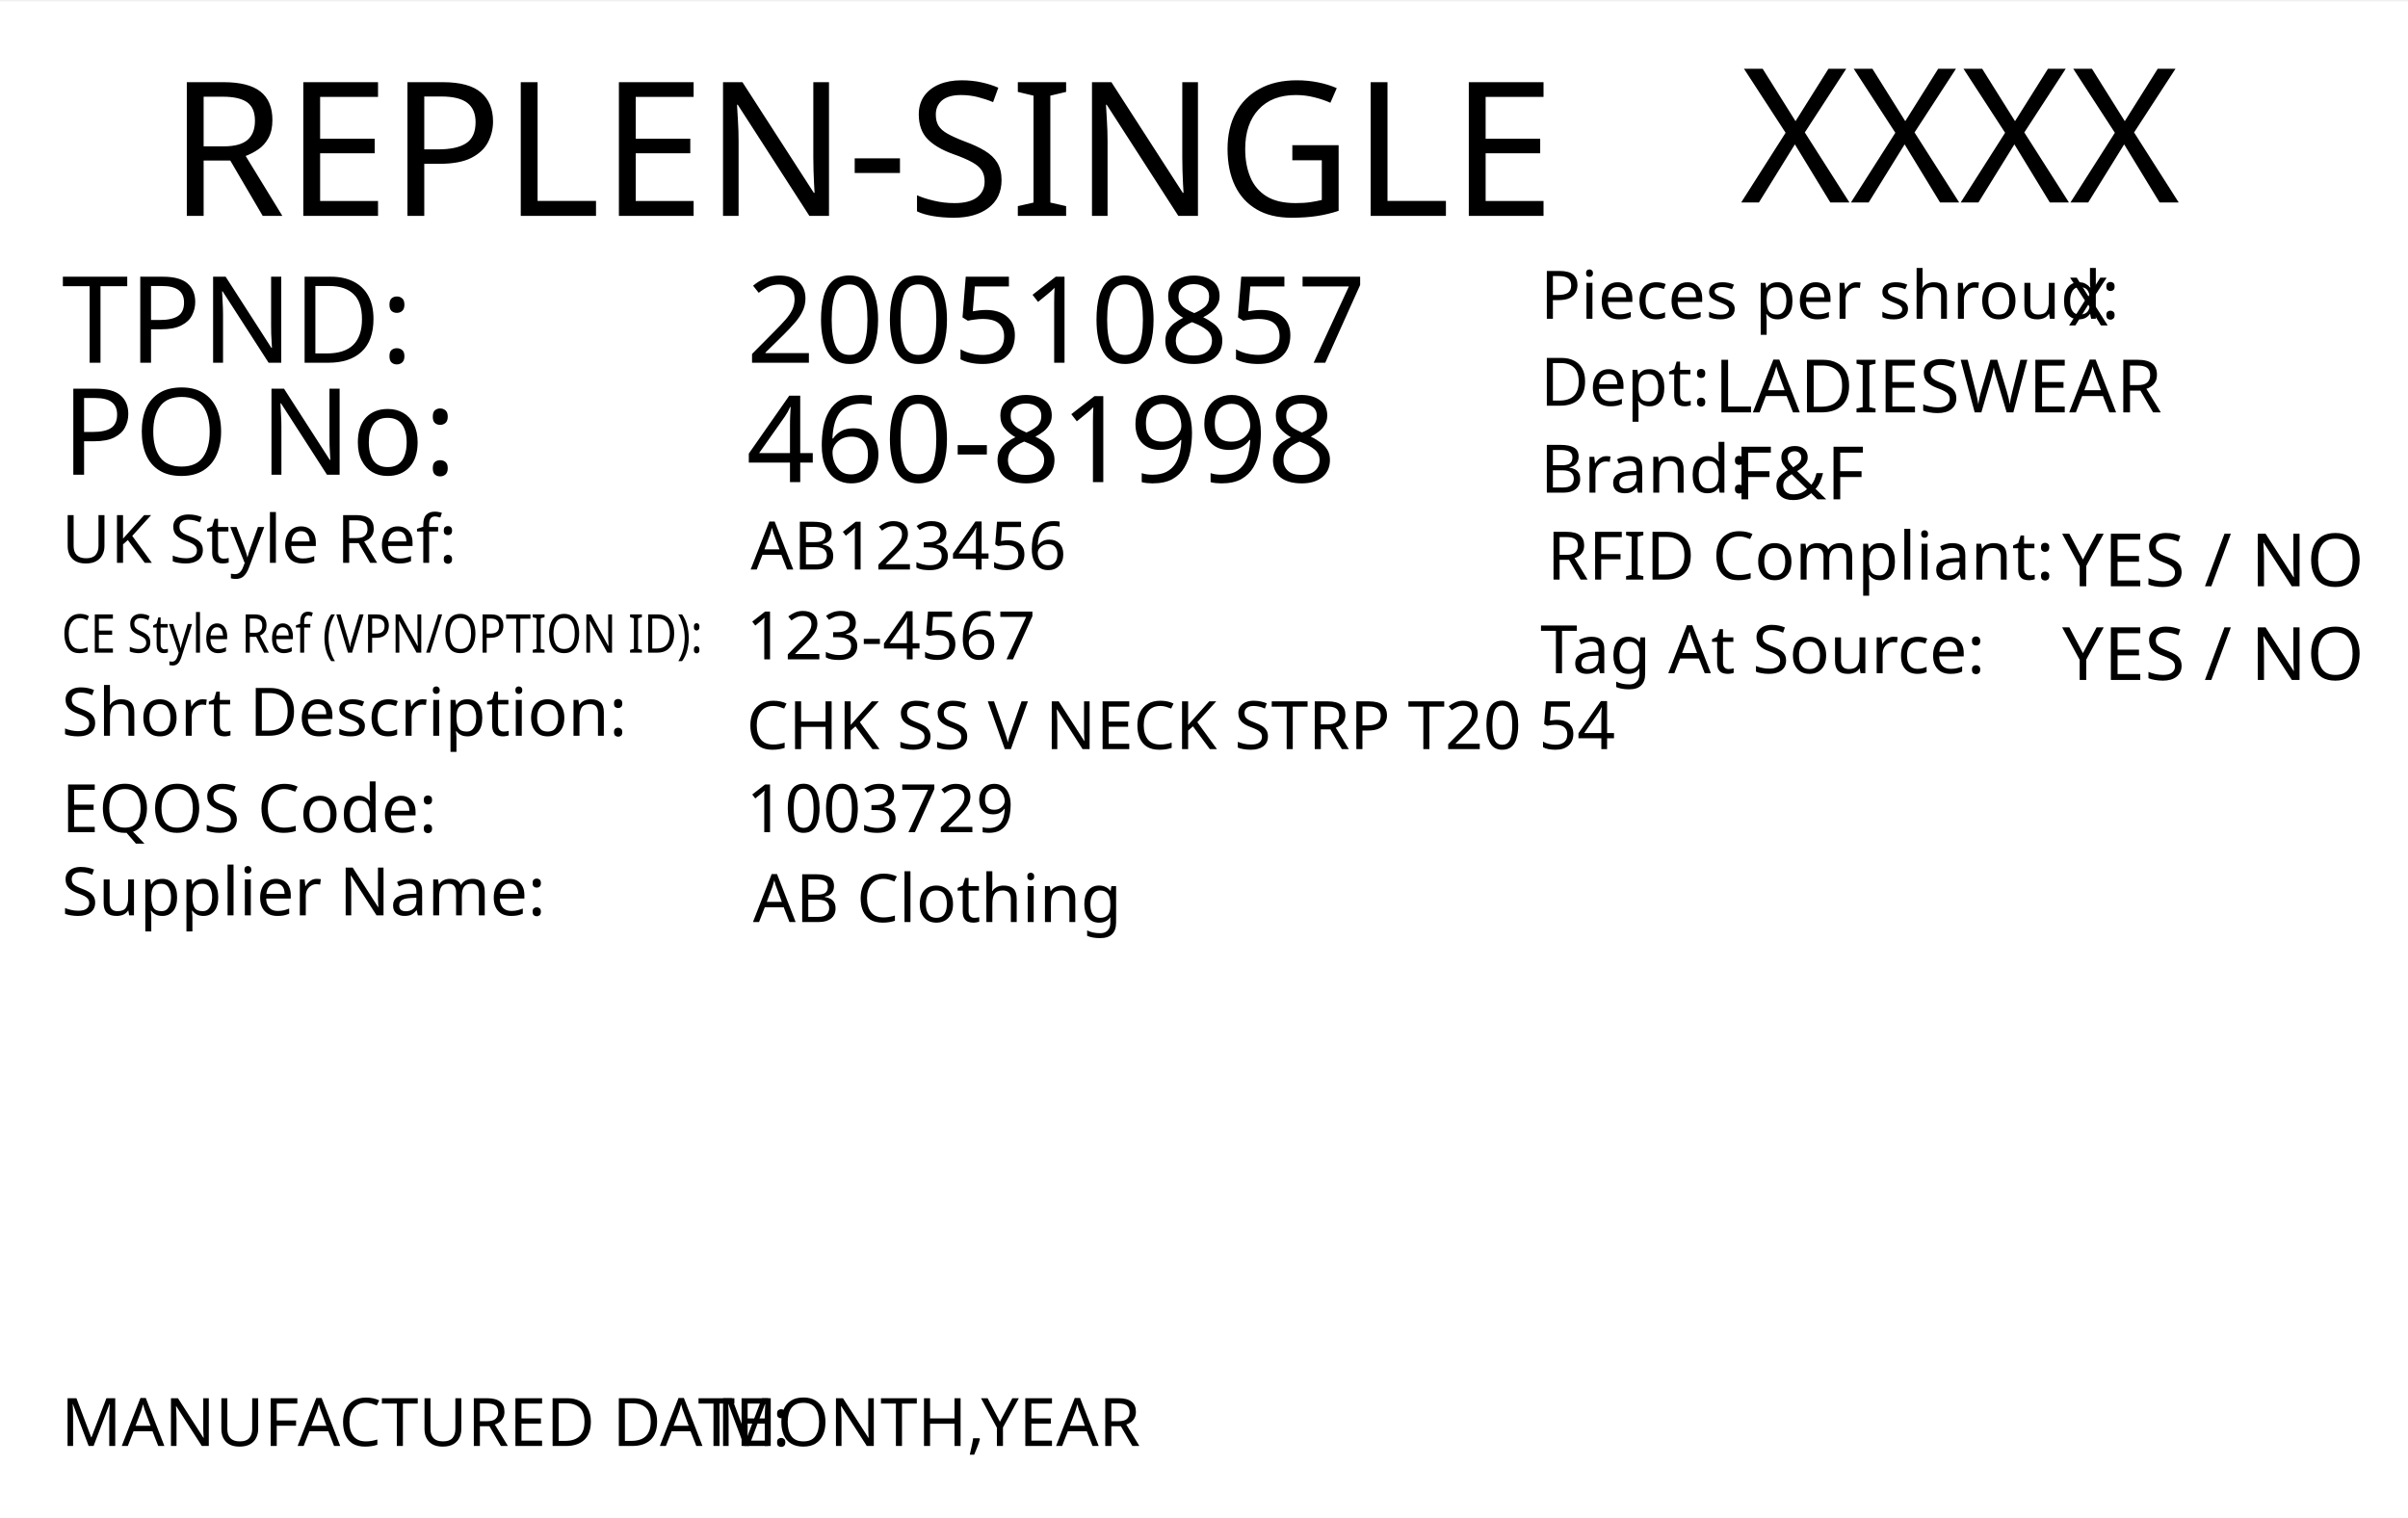
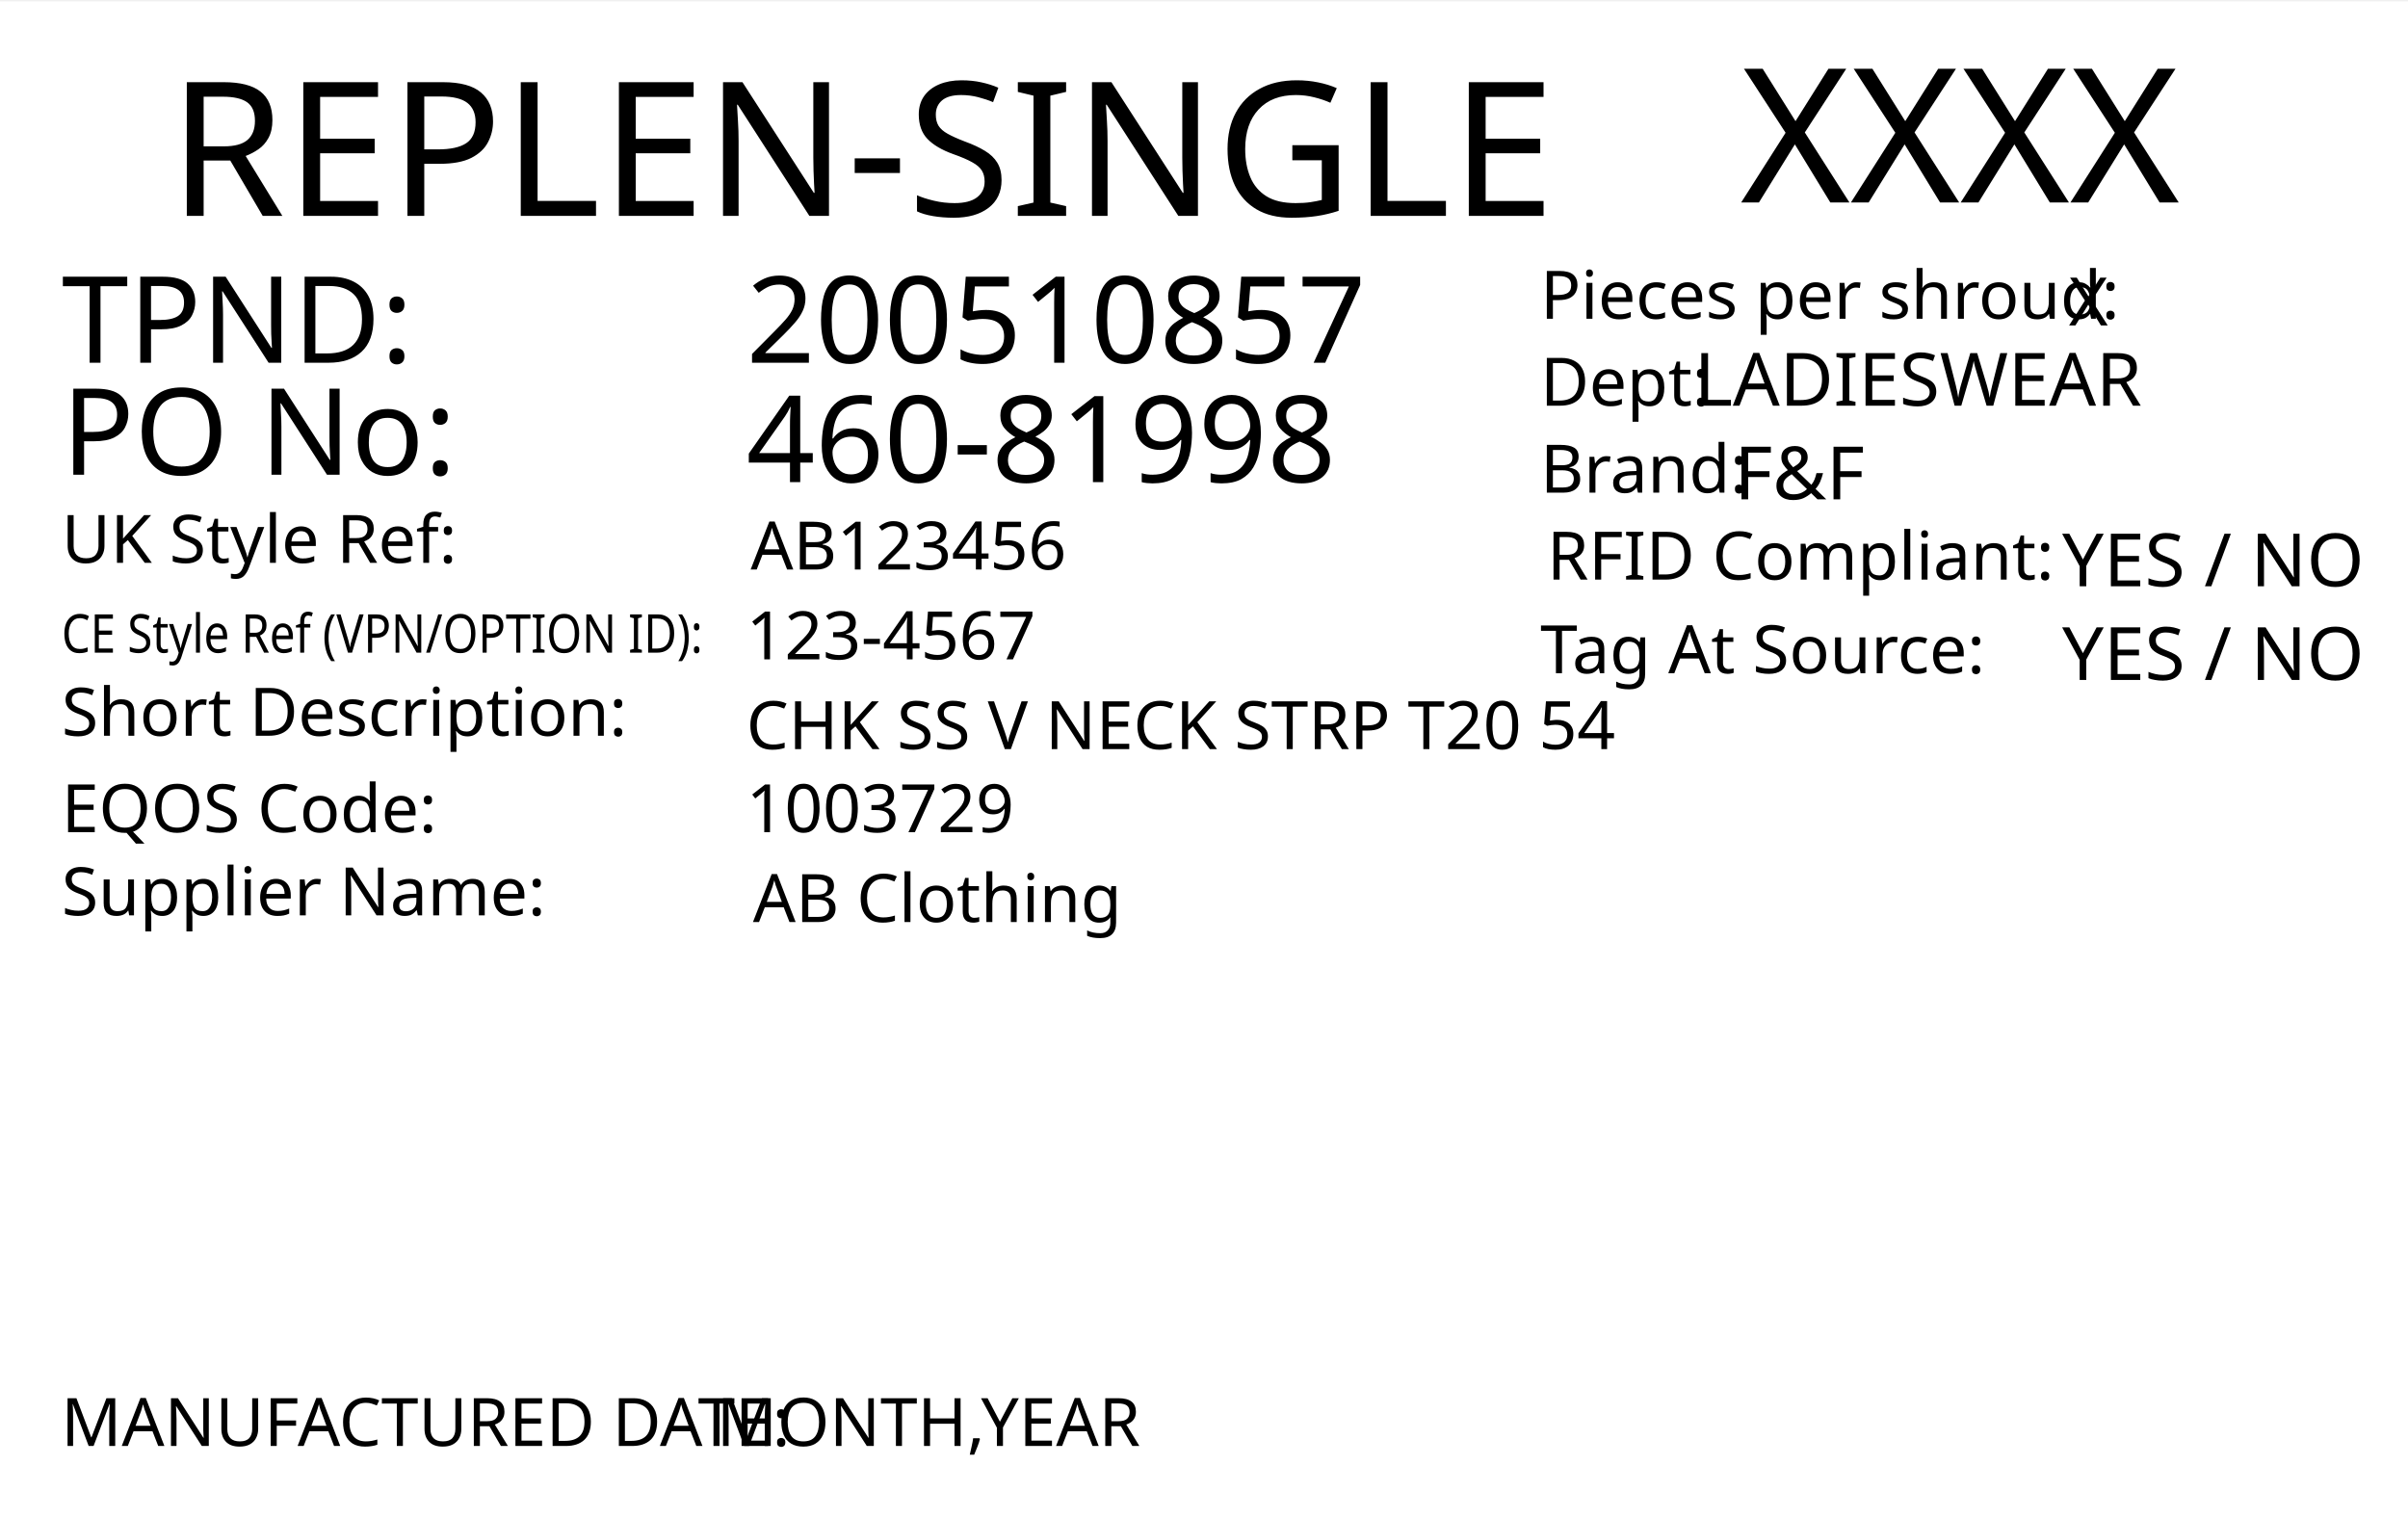
<svg xmlns="http://www.w3.org/2000/svg" version="1.1" id="Layer_1" x="0px" y="0px" viewBox="0 0 360 226.8" style="enable-background:new 0 0 360 226.8;" xml:space="preserve">
  <rect y="0.2" style="fill:#FFFFFF;" width="360" height="226.8" />
  <text transform="matrix(1 0 0 1 260.1979 30.2704)" style="font-family:'FranklinGothicBT-RomanCondensed', FrankGoth Cn BT; font-size:28px;" id="season_code">XXXX</text>
  <text transform="matrix(1 0 0 1 25.2101 32.2704)" style="font-family:'FranklinGothicBT-RomanCondensed', FrankGoth Cn BT; font-size:28px;">REPLEN-SINGLE</text>
  <text transform="matrix(1 0 0 1 230.2858 60.6503)" style="font-family:'FranklinGothicBT-RomanCondensed', FrankGoth Cn BT; font-size:10px;">Dept: </text>
-   <text transform="matrix(1 0 0 1 256.2916 61.6503)" style="font-family:'FranklinGothicBT-RomanCondensed', FrankGoth Cn BT; font-size:11px;" id="department">LADIESWEAR</text>
+   <text transform="matrix(1 0 0 1 253.2916 60.6503)" style="font-family:'FranklinGothicBT-RomanCondensed', FrankGoth Cn BT; font-size:11px;" id="department">LADIESWEAR</text>
  <text transform="matrix(1 0 0 1 230.2858 47.6503)" style="font-family:'FranklinGothicBT-RomanCondensed', FrankGoth Cn BT; font-size:10px;">Pieces per shroud: </text>
  <text transform="matrix(1 0 0 1 309.2916 48.6503)" style="font-family:'FranklinGothicBT-RomanCondensed', FrankGoth Cn BT; font-size:10px;" id="unit_per_case">X</text>
  <text transform="matrix(1 0 0 1 230.2858 73.6503)" style="font-family:'FranklinGothicBT-RomanCondensed', FrankGoth Cn BT; font-size:10px;">Brand: </text>
  <text transform="matrix(1 0 0 1 259.2916 74.6503)" style="font-family:'FranklinGothicBT-RomanCondensed', FrankGoth Cn BT; font-size:11px;" id="brand">F&amp;F</text>
  <text transform="matrix(1 0 0 1 308.2916 87.6502)" style="font-family:'FranklinGothicBT-RomanCondensed', FrankGoth Cn BT; font-size:11px;" id="rfid">YES / NO</text>
  <text transform="matrix(1 0 0 1 231.2858 86.6503)" style="font-family:'FranklinGothicBT-RomanCondensed', FrankGoth Cn BT; font-size:10px;">RFID Compliant:</text>
  <text transform="matrix(1 0 0 1 308.2916 101.6502)" style="font-family:'FranklinGothicBT-RomanCondensed', FrankGoth Cn BT; font-size:11px;" id="tag_at_source">YES / NO</text>
  <text transform="matrix(1 0 0 1 230.2858 100.6502)" style="font-family:'FranklinGothicBT-RomanCondensed', FrankGoth Cn BT; font-size:10px;">Tag At Source:</text>
  <text transform="matrix(1 0 0 1 111.5726 54.2292)" style="font-family:'FranklinGothicBT-RomanCondensed', FrankGoth Cn BT; font-size:18px;" id="tpnd">200510857</text>
  <text transform="matrix(1 0 0 1 9.2108 70.9704)" style="font-family:'FranklinGothicBT-RomanCondensed', FrankGoth Cn BT; font-size:18px;">PO No: </text>
  <text transform="matrix(1 0 0 1 111.5726 72.0786)" style="font-family:'FranklinGothicBT-RomanCondensed', FrankGoth Cn BT; font-size:18px;" id="po_number">460-81998</text>
  <text transform="matrix(1 0 0 1 9.2108 84.1476)">
    <tspan x="0" y="0" style="font-family:'FranklinGothicBT-RomanCondensed', FrankGoth Cn BT; font-size:10px;">UK Style Ref:</tspan>
    <tspan x="53.5" y="0" style="font-family:'FranklinGothicBT-RomanCondensed', FrankGoth Cn BT; font-size:10px; letter-spacing:43;"> </tspan>
    <tspan x="99.3" y="0" style="font-family:'FranklinGothicBT-RomanCondensed', FrankGoth Cn BT; font-size:10px;"> </tspan>
  </text>
  <g>
    <text transform="matrix(0.85 0 0 1 9.2108 97.5718)" style="font-family:'FranklinGothicBT-RomanCondensed', FrankGoth Cn BT; font-size:8px;">CE Style Ref (VPN/OPTION ID):</text>
  </g>
  <text transform="matrix(1 0 0 1 112.223 85.1443)" style="font-family:'FranklinGothicBT-RomanCondensed', FrankGoth Cn BT; font-size:10px;" id="uk_style">AB123456</text>
  <text transform="matrix(1 0 0 1 111.5726 98.572)" style="font-family:'FranklinGothicBT-RomanCondensed', FrankGoth Cn BT; font-size:10px;" id="ce_style">123-4567</text>
  <text transform="matrix(1 0 0 1 9.2108 109.9961)">
    <tspan x="0" y="0" style="font-family:'FranklinGothicBT-RomanCondensed', FrankGoth Cn BT; font-size:10px;">Short Description:</tspan>
    <tspan x="74.3" y="0" style="font-family:'FranklinGothicBT-RomanCondensed', FrankGoth Cn BT; font-size:10px; letter-spacing:5;"> </tspan>
    <tspan x="83.1" y="0" style="font-family:'FranklinGothicBT-RomanCondensed', FrankGoth Cn BT; font-size:10px;"> </tspan>
  </text>
  <text transform="matrix(1 0 0 1 111.5716 111.996)" style="font-family:'FranklinGothicBT-RomanCondensed', FrankGoth Cn BT; font-size:10px;" id="description">CHK SS V NECK STRP T20 54</text>
  <g>
    <text transform="matrix(1 0 0 1 9.2108 124.4199)" style="font-family:'FranklinGothicBT-RomanCondensed', FrankGoth Cn BT; font-size:10px;">EQOS Code:  </text>
  </g>
  <text transform="matrix(1 0 0 1 111.5716 124.4201)" style="font-family:'FranklinGothicBT-RomanCondensed', FrankGoth Cn BT; font-size:10px;" id="eqos">1003729</text>
  <text transform="matrix(1 0 0 1 9.2108 136.8441)">
    <tspan x="0" y="0" style="font-family:'FranklinGothicBT-RomanCondensed', FrankGoth Cn BT; font-size:10px;">Supplier Name:</tspan>
    <tspan x="61.9" y="0" style="font-family:'FranklinGothicBT-RomanCondensed', FrankGoth Cn BT; font-size:10px; letter-spacing:18;"> </tspan>
    <tspan x="82.9" y="0" style="font-family:'FranklinGothicBT-RomanCondensed', FrankGoth Cn BT; font-size:10px;"> </tspan>
  </text>
  <text transform="matrix(1 0 0 1 112.5716 137.8441)" style="font-family:'FranklinGothicBT-RomanCondensed', FrankGoth Cn BT; font-size:10px;" id="supplier">AB Clothing</text>
  <text transform="matrix(1 0 0 1 9.2108 54.2292)" style="font-family:'FranklinGothicBT-RomanCondensed', FrankGoth Cn BT; font-size:18px;">TPND: </text>
  <g>
    <text transform="matrix(1 0 0 1 9.1311 216.1768)" style="font-family:'FranklinGothicBT-RomanCondensed', FrankGoth Cn BT; font-size:10px;">MANUFACTURED DATE:</text>
    <text transform="matrix(1 0 0 1 107.1311 216.1768)" style="font-family:'FranklinGothicBT-RomanCondensed', FrankGoth Cn BT; font-size:10px;" id="manufactured_date">MONTH,YEAR</text>
  </g>
  <g width="355" height="155" id="barcode" transform="matrix(0.2648 0 0 0.2774 55 148.0808)">
</g>
</svg>
